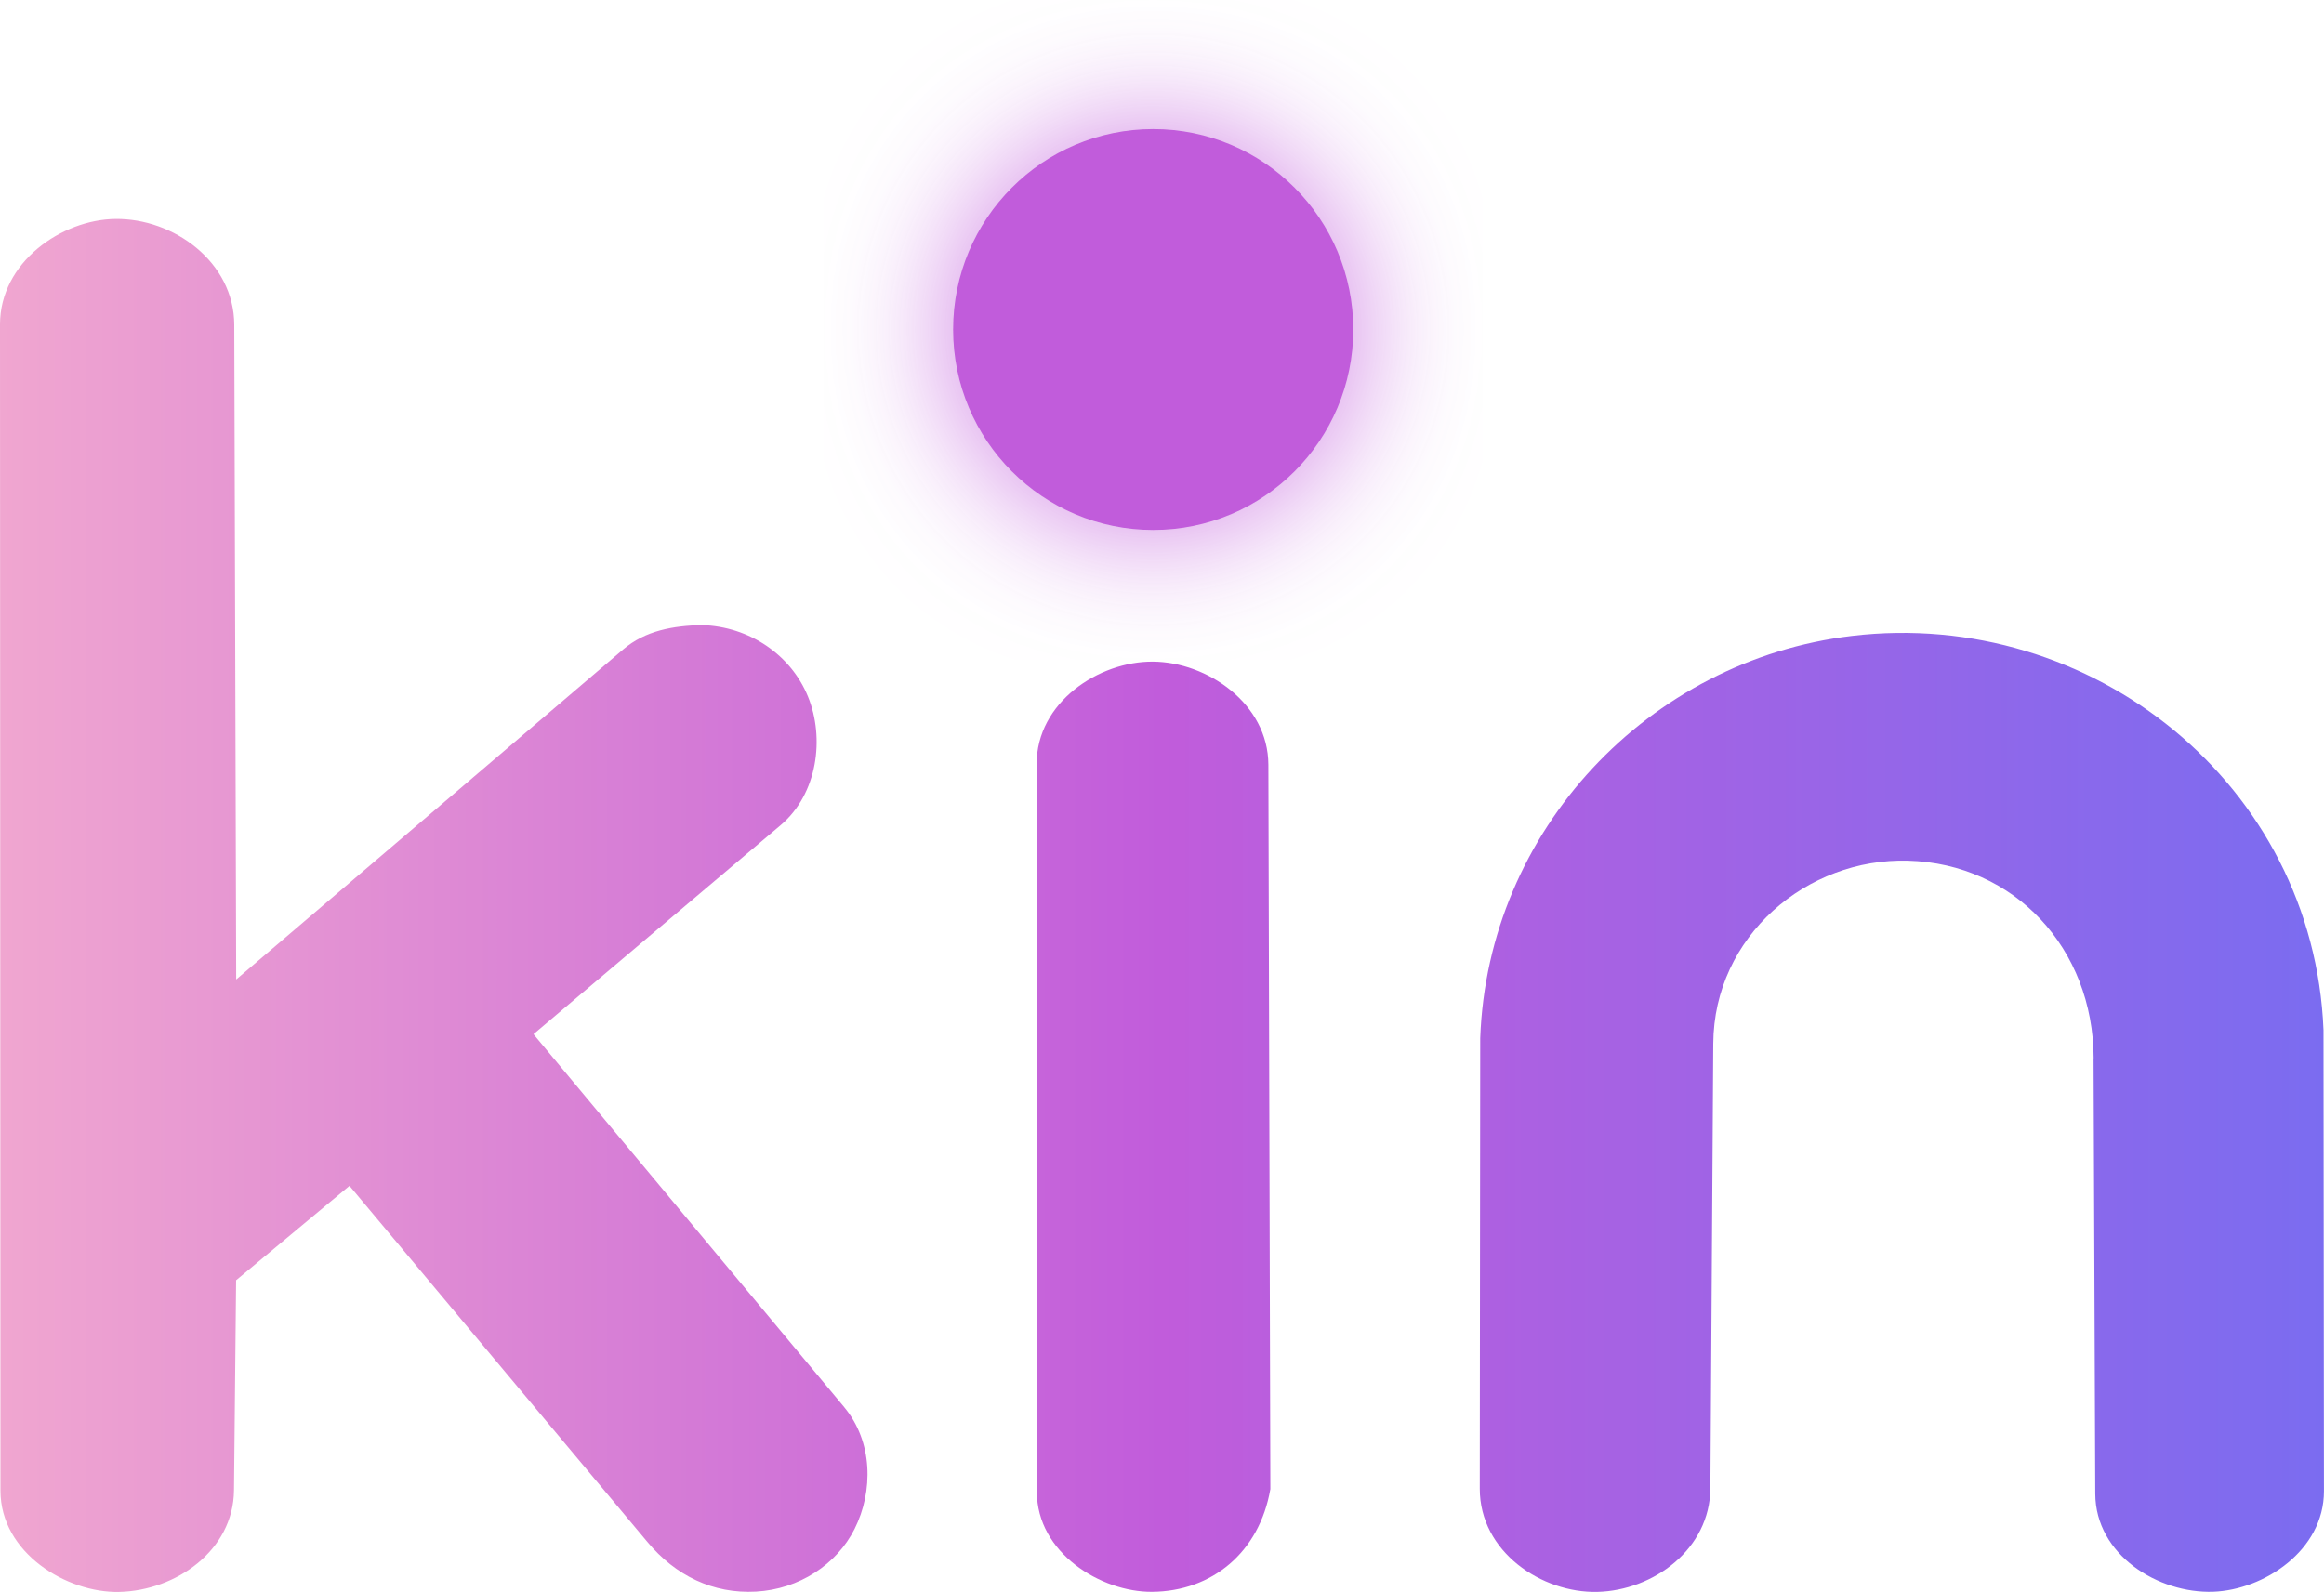
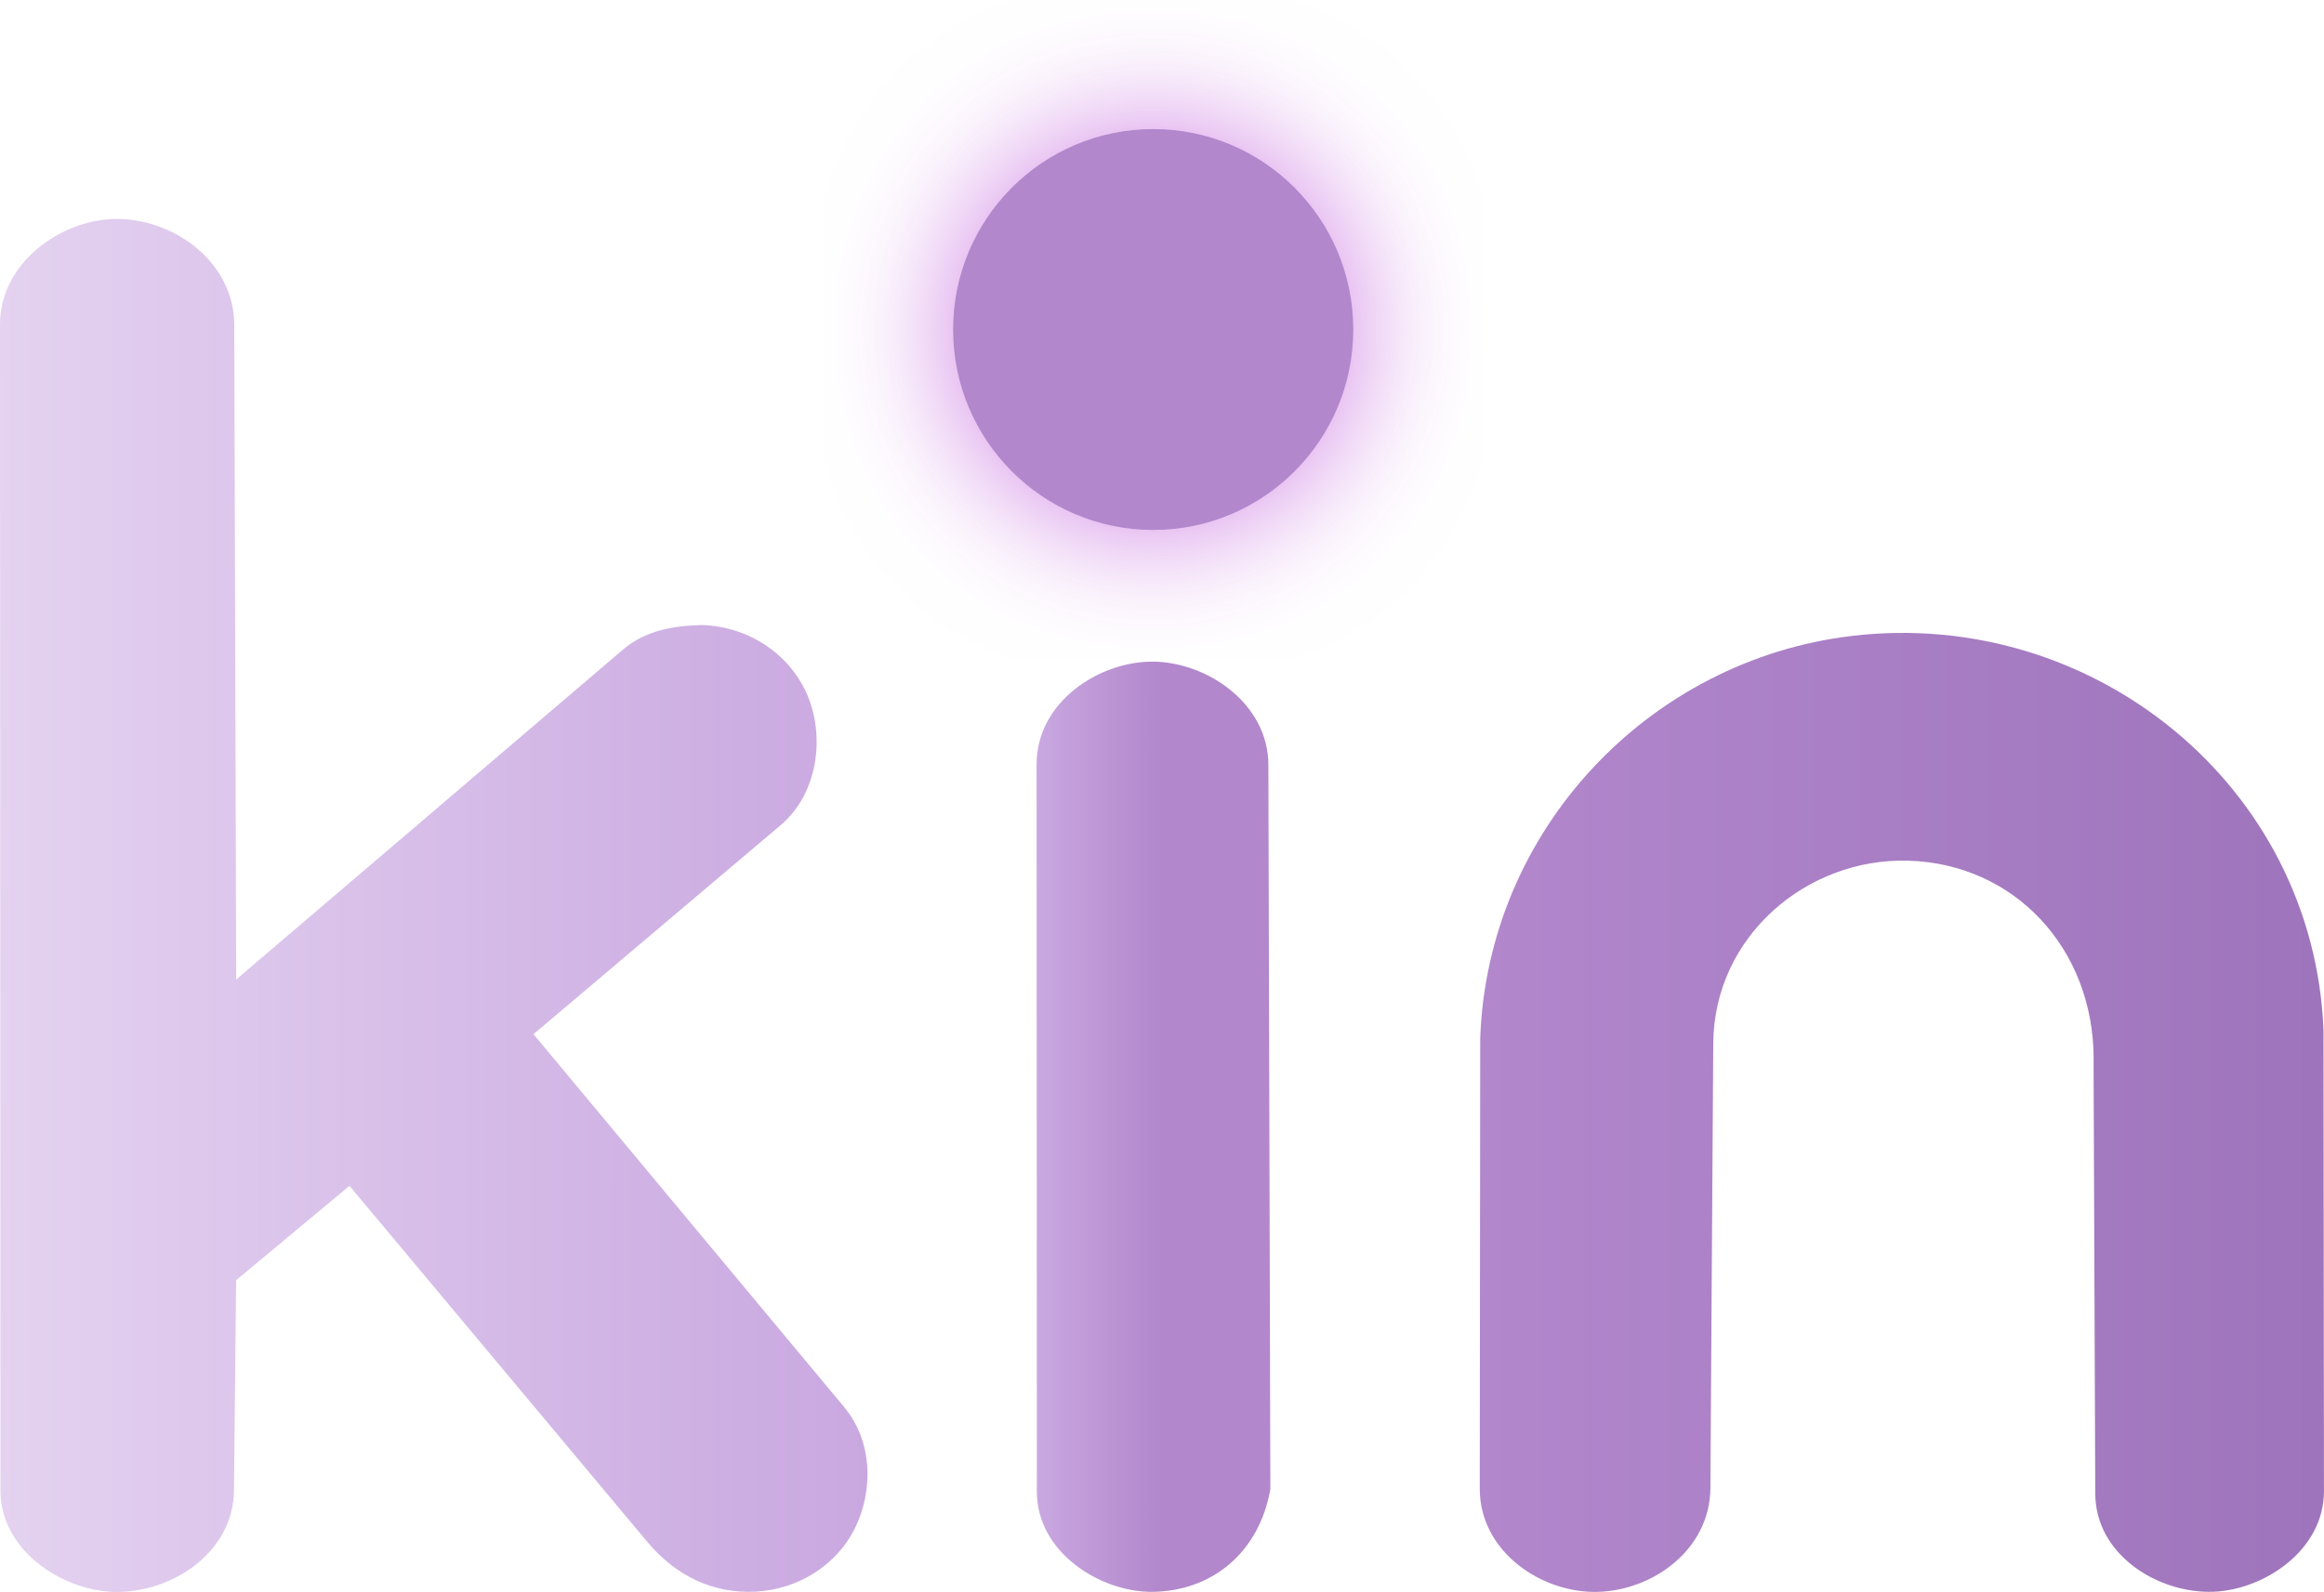
<svg xmlns="http://www.w3.org/2000/svg" width="216" height="148" viewBox="0 0 216 148" fill="none">
  <path d="M78.474 130.834C81.125 134.018 81.196 138.62 79.422 142.151C77.769 145.44 74.27 147.745 70.27 147.967C66.27 148.188 62.788 146.486 60.166 143.344L32.482 110.242L21.944 119.019L21.748 138.545C21.694 144.13 16.37 147.879 11.072 147.996C6.225 148.105 0.046 144.385 0.042 138.582L0 30.162C0 24.363 5.741 20.418 10.717 20.355C16.111 20.284 21.756 24.325 21.773 30.208L21.952 91.06L57.908 60.385C59.995 58.607 62.571 58.176 65.231 58.109C69.694 58.243 73.531 60.92 75.097 64.761C76.662 68.602 76.002 73.798 72.554 76.714L49.583 96.143L78.474 130.83V130.834Z" fill="url(#paint0_linear_632_211)" />
  <path d="M194.59 98.385C194.553 88.156 187.23 80.291 177.339 80.014C167.945 79.751 159.299 87.031 159.236 97.013L158.969 138.352C158.931 144.034 153.662 147.862 148.473 147.992C143.304 148.121 137.53 144.276 137.534 138.398L137.576 96.511C138.273 77.174 153.245 61.372 172.108 59.121C194.448 56.456 215.031 72.973 215.954 95.758L215.996 138.624C216 144.142 210.414 147.807 205.713 147.979C200.602 148.163 194.766 144.565 194.741 138.871L194.582 98.389L194.59 98.385Z" fill="url(#paint1_linear_632_211)" />
  <path d="M118.067 138.453C117.048 144.306 112.656 147.946 107.074 147.987C102.327 148.021 96.369 144.368 96.369 138.679L96.344 71.049C96.344 65.275 102.135 61.472 107.165 61.51C112.196 61.548 117.87 65.409 117.887 71.095L118.071 138.461L118.067 138.453Z" fill="url(#paint2_linear_632_211)" />
  <g filter="url(#filter0_d_632_211)">
-     <path d="M107.182 49.269C117.452 49.269 125.777 40.926 125.777 30.634C125.777 20.343 117.452 12 107.182 12C96.912 12 88.586 20.343 88.586 30.634C88.586 40.926 96.912 49.269 107.182 49.269Z" fill="#C15CDB" />
+     <path d="M107.182 49.269C117.452 49.269 125.777 40.926 125.777 30.634C125.777 20.343 117.452 12 107.182 12C96.912 12 88.586 20.343 88.586 30.634C88.586 40.926 96.912 49.269 107.182 49.269Z" fill="#B287CC" />
  </g>
  <defs>
    <filter id="filter0_d_632_211" x="76.586" y="0" width="61.191" height="61.269" filterUnits="userSpaceOnUse" color-interpolation-filters="sRGB">
      <feFlood flood-opacity="0" result="BackgroundImageFix" />
      <feColorMatrix in="SourceAlpha" type="matrix" values="0 0 0 0 0 0 0 0 0 0 0 0 0 0 0 0 0 0 127 0" result="hardAlpha" />
      <feOffset />
      <feGaussianBlur stdDeviation="6" />
      <feColorMatrix type="matrix" values="0 0 0 0 0.757 0 0 0 0 0.361 0 0 0 0 0.859 0 0 0 0.8 0" />
      <feBlend mode="normal" in2="BackgroundImageFix" result="effect1_dropShadow_632_211" />
      <feBlend mode="normal" in="SourceGraphic" in2="effect1_dropShadow_632_211" result="shape" />
    </filter>
    <linearGradient id="paint0_linear_632_211" x1="0" y1="84.176" x2="80.63" y2="84.176" gradientUnits="userSpaceOnUse">
-       <stop stop-color="#F0A6D0" />
-       <stop offset="1" stop-color="#CD6FD8" />
+       <stop stop-color="#E4D2F0" />
+       <stop offset="1" stop-color="#C9A8E0" />
    </linearGradient>
    <linearGradient id="paint1_linear_632_211" x1="137.534" y1="103.417" x2="215.996" y2="103.417" gradientUnits="userSpaceOnUse">
-       <stop stop-color="#AE60E1" />
-       <stop offset="1" stop-color="#7B6CF0" />
+       <stop stop-color="#B287CC" />
+       <stop offset="1" stop-color="#9E74BC" />
    </linearGradient>
    <linearGradient id="paint2_linear_632_211" x1="96.344" y1="104.749" x2="118.071" y2="104.749" gradientUnits="userSpaceOnUse">
-       <stop stop-color="#C664DA" />
-       <stop offset="0.536" stop-color="#C15CDB" />
-       <stop offset="1" stop-color="#BA5EDD" />
+       <stop stop-color="#C9A8E0" />
+       <stop offset="0.536" stop-color="#B287CC" />
+       <stop offset="1" stop-color="#B287CC" />
    </linearGradient>
  </defs>
</svg>
